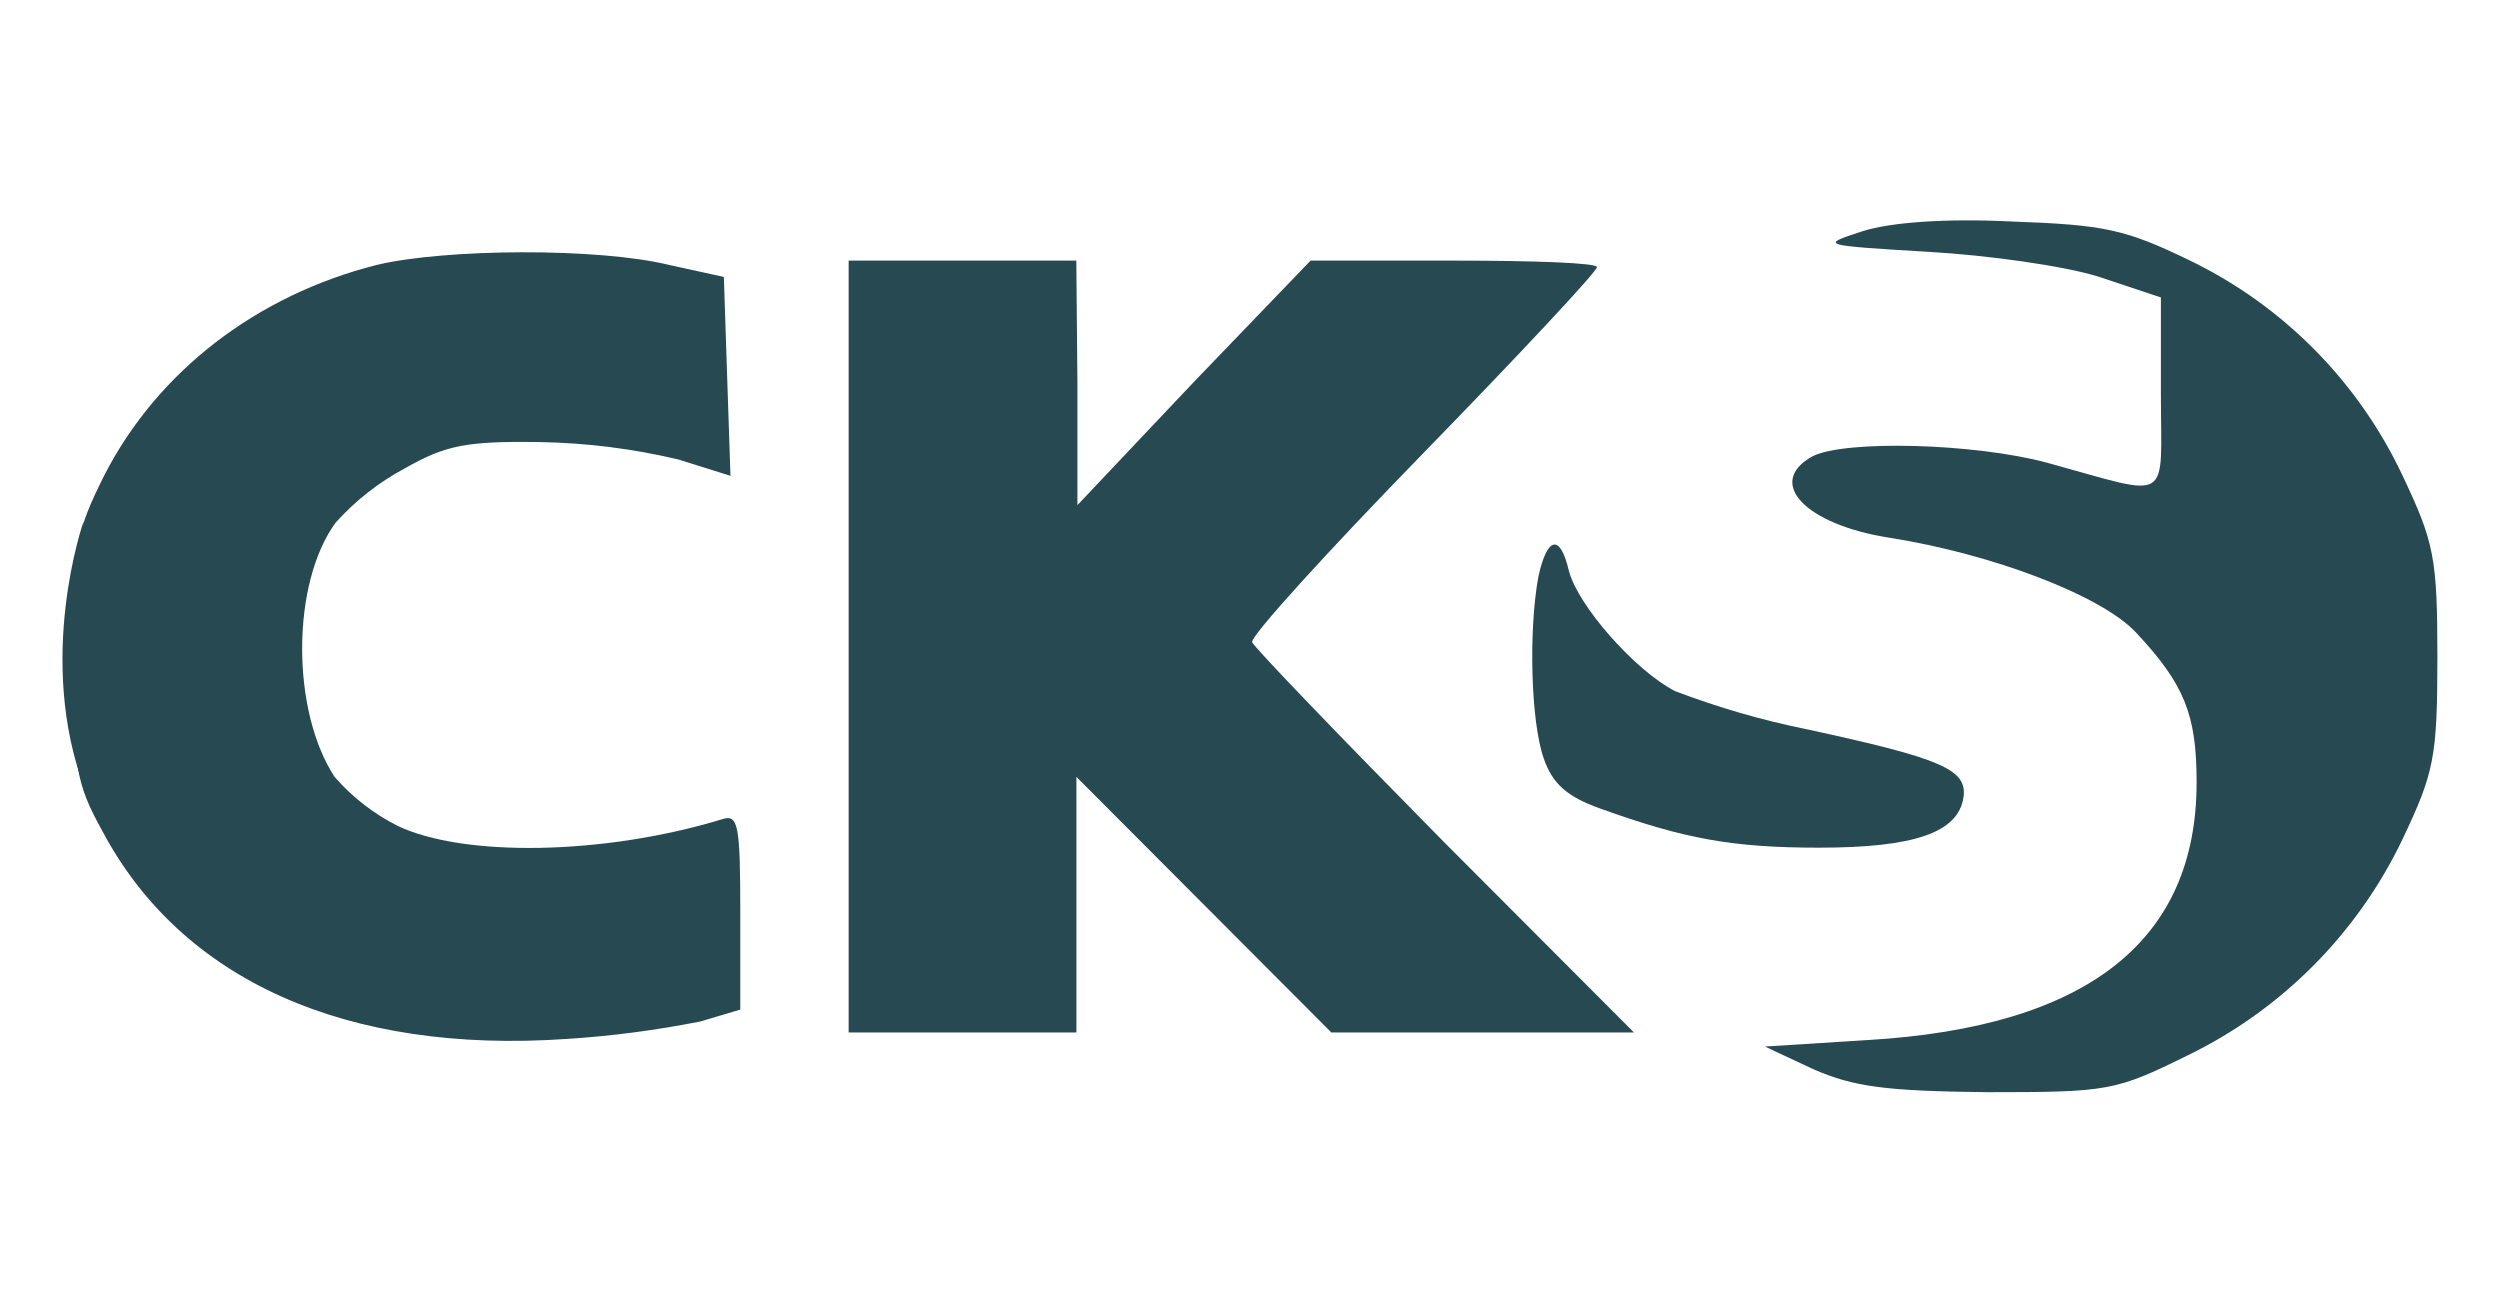
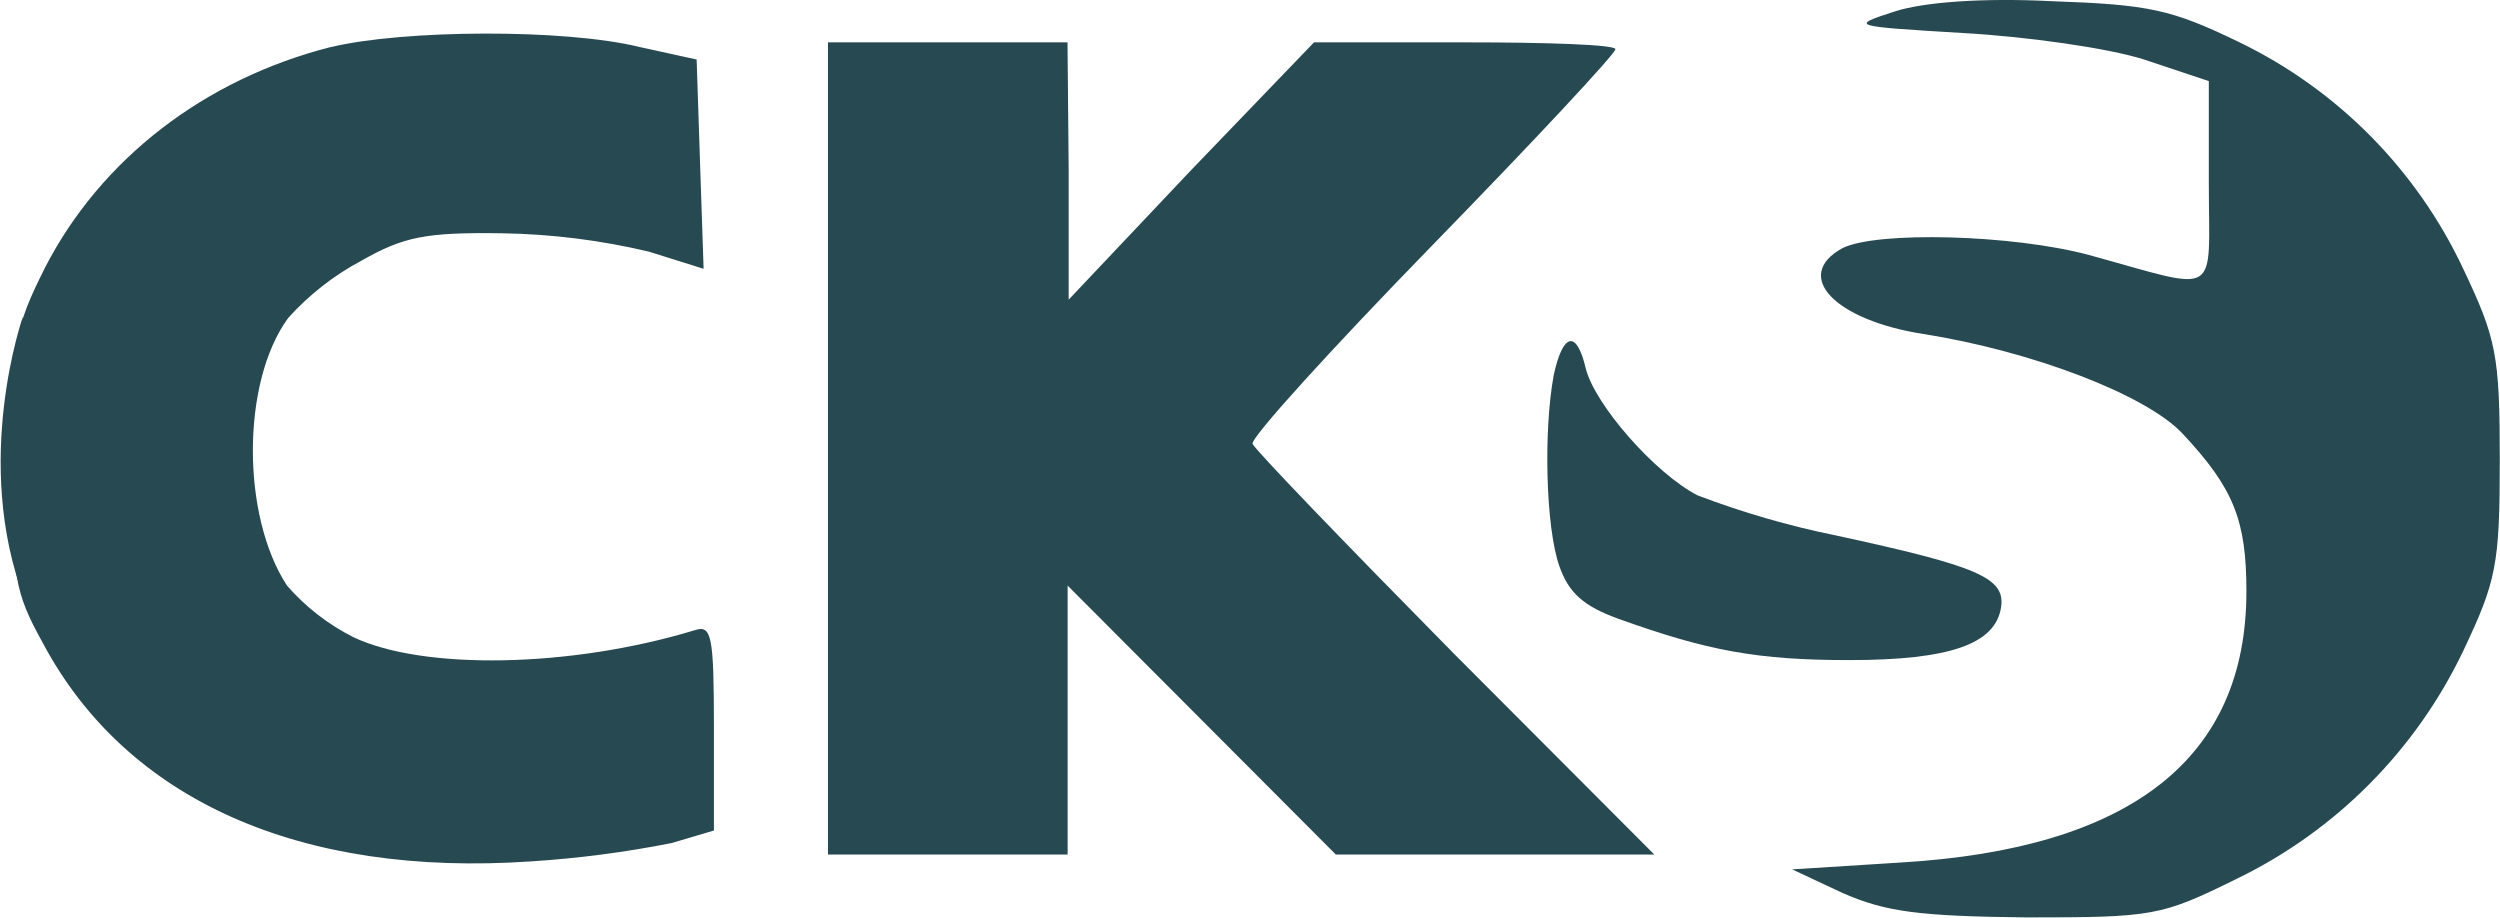
- <svg xmlns="http://www.w3.org/2000/svg" overflow="visible" viewBox="0 0 226.77 119.06">
-   <style>
-     .st0{fill:#274951}
-   </style>
-   <path d="M168.96 20.97c-3.94 1.28-3.84 1.28 5.9 1.87 5.41.3 12.4 1.28 15.54 2.27l5.61 1.87v8.78c0 10.06 1.18 9.37-10.33 6.21-6.59-1.77-18.3-2.07-21.25-.59-4.33 2.37-.69 6.21 6.98 7.4 9.35 1.48 19.18 5.23 22.33 8.58 4.43 4.73 5.51 7.49 5.51 13.61 0 14.4-9.94 22.19-29.81 23.37l-9.35.59 4.43 2.07c3.64 1.58 6.49 1.97 15.74 2.07 11.02 0 11.61-.1 18.2-3.35 8.52-4.14 15.39-11.06 19.48-19.62 2.85-6.02 3.15-7.4 3.15-16.47s-.3-10.45-3.15-16.47c-4.01-8.53-10.82-15.42-19.28-19.52-5.9-2.86-7.77-3.25-16.23-3.55-5.99-.3-11.01.09-13.47.88zM34.18 24.03c-10.92 2.76-19.87 9.66-24.69 19.03-2.66 5.32-2.85 6.51-2.85 16.57 0 9.86.2 11.34 2.66 15.78 7.18 13.51 22.14 20.21 42.11 18.83 4.06-.26 8.11-.79 12.1-1.58l3.64-1.08V82.7c0-7.99-.2-8.87-1.67-8.38-10.72 3.25-23.41 3.45-29.42.59-2.17-1.1-4.11-2.6-5.71-4.44-3.94-6.02-3.94-17.55.1-23.07 1.8-2 3.93-3.67 6.3-4.93 3.64-2.07 5.51-2.47 12.2-2.37 4.24.07 8.46.6 12.59 1.58l4.72 1.48-.3-8.97-.3-9.07-4.92-1.08c-6.49-1.59-20.36-1.49-26.56-.01zM76.98 58.64v35.01h20.66V70.47l11.61 11.64 11.51 11.54h27.45l-17.22-17.26c-9.44-9.57-17.22-17.65-17.41-18.14-.2-.49 6.79-8.18 15.54-17.16s15.74-16.47 15.74-16.86-5.8-.59-12.99-.59h-12.99l-10.62 11.04-10.53 11.14V34.68l-.1-11.04H76.98v35z" class="st0" />
-   <path d="M139.54 52.33c-.89 4.83-.69 13.12.49 16.47.79 2.27 2.07 3.45 5.12 4.54 7.67 2.76 12 3.55 19.87 3.55 8.66 0 12.59-1.38 13.08-4.54.39-2.56-1.97-3.55-14.26-6.21-4.05-.82-8.04-1.98-11.9-3.45-3.64-1.87-8.85-7.79-9.64-10.95-.79-3.36-1.97-3.06-2.76.59zM7.58 47.3s-4.39 12.47.13 24.31" class="st0" />
-   <path fill="none" d="M0 0h226.77v119.06H0z" />
+ <svg xmlns="http://www.w3.org/2000/svg" id="Layer_1" data-name="Layer 1" viewBox="0 0 215.5 79.08">
+   <defs>
+     <style>
+       .cls-1 {
+         fill: #274951;
+       }
+ 
+       .cls-2 {
+         fill: none;
+       }
+     </style>
+   </defs>
+   <path class="cls-1" d="M163.35.98c-3.94,1.28-3.84,1.28,5.9,1.87,5.41.3,12.4,1.28,15.54,2.27l5.61,1.87v8.78c0,10.06,1.18,9.37-10.33,6.21-6.59-1.77-18.3-2.07-21.25-.59-4.33,2.37-.69,6.21,6.98,7.4,9.35,1.48,19.18,5.23,22.33,8.58,4.43,4.73,5.51,7.49,5.51,13.61,0,14.4-9.94,22.19-29.81,23.37l-9.35.59,4.43,2.07c3.64,1.58,6.49,1.97,15.74,2.07,11.02,0,11.61-.1,18.2-3.35,8.52-4.14,15.39-11.06,19.48-19.62,2.85-6.02,3.15-7.4,3.15-16.47s-.3-10.45-3.15-16.47c-4.01-8.53-10.82-15.42-19.28-19.52-5.9-2.86-7.77-3.25-16.23-3.55-5.99-.3-11.01.09-13.47.88h0ZM28.57,4.04C17.65,6.8,8.7,13.7,3.88,23.07c-2.66,5.32-2.85,6.51-2.85,16.57s.2,11.34,2.66,15.78c7.18,13.51,22.14,20.21,42.11,18.83,4.06-.26,8.11-.79,12.1-1.58l3.64-1.08v-8.88c0-7.99-.2-8.87-1.67-8.38-10.72,3.25-23.41,3.45-29.42.59-2.17-1.1-4.11-2.6-5.71-4.44-3.94-6.02-3.94-17.55.1-23.07,1.8-2,3.93-3.67,6.3-4.93,3.64-2.07,5.51-2.47,12.2-2.37,4.24.07,8.46.6,12.59,1.58l4.72,1.48-.3-8.97-.3-9.07-4.92-1.08c-6.49-1.59-20.36-1.49-26.56,0ZM71.37,38.65v35.01h20.66v-23.18l11.61,11.64,11.51,11.54h27.45l-17.22-17.26c-9.44-9.57-17.22-17.65-17.41-18.14-.2-.49,6.79-8.18,15.54-17.16,8.75-8.98,15.74-16.47,15.74-16.86s-5.8-.59-12.99-.59h-12.99l-10.62,11.04-10.53,11.14v-11.14l-.1-11.04h-20.65v35Z" />
+   <path class="cls-1" d="M133.93,32.34c-.89,4.83-.69,13.12.49,16.47.79,2.27,2.07,3.45,5.12,4.54,7.67,2.76,12,3.55,19.87,3.55,8.66,0,12.59-1.38,13.08-4.54.39-2.56-1.97-3.55-14.26-6.21-4.05-.82-8.04-1.98-11.9-3.45-3.64-1.87-8.85-7.79-9.64-10.95-.79-3.36-1.97-3.06-2.76.59h0ZM1.97,27.31s-4.39,12.47.13,24.31" />
+   <path class="cls-2" d="M-5.61-19.99h226.77v119.06H-5.61V-19.99Z" />
</svg>
